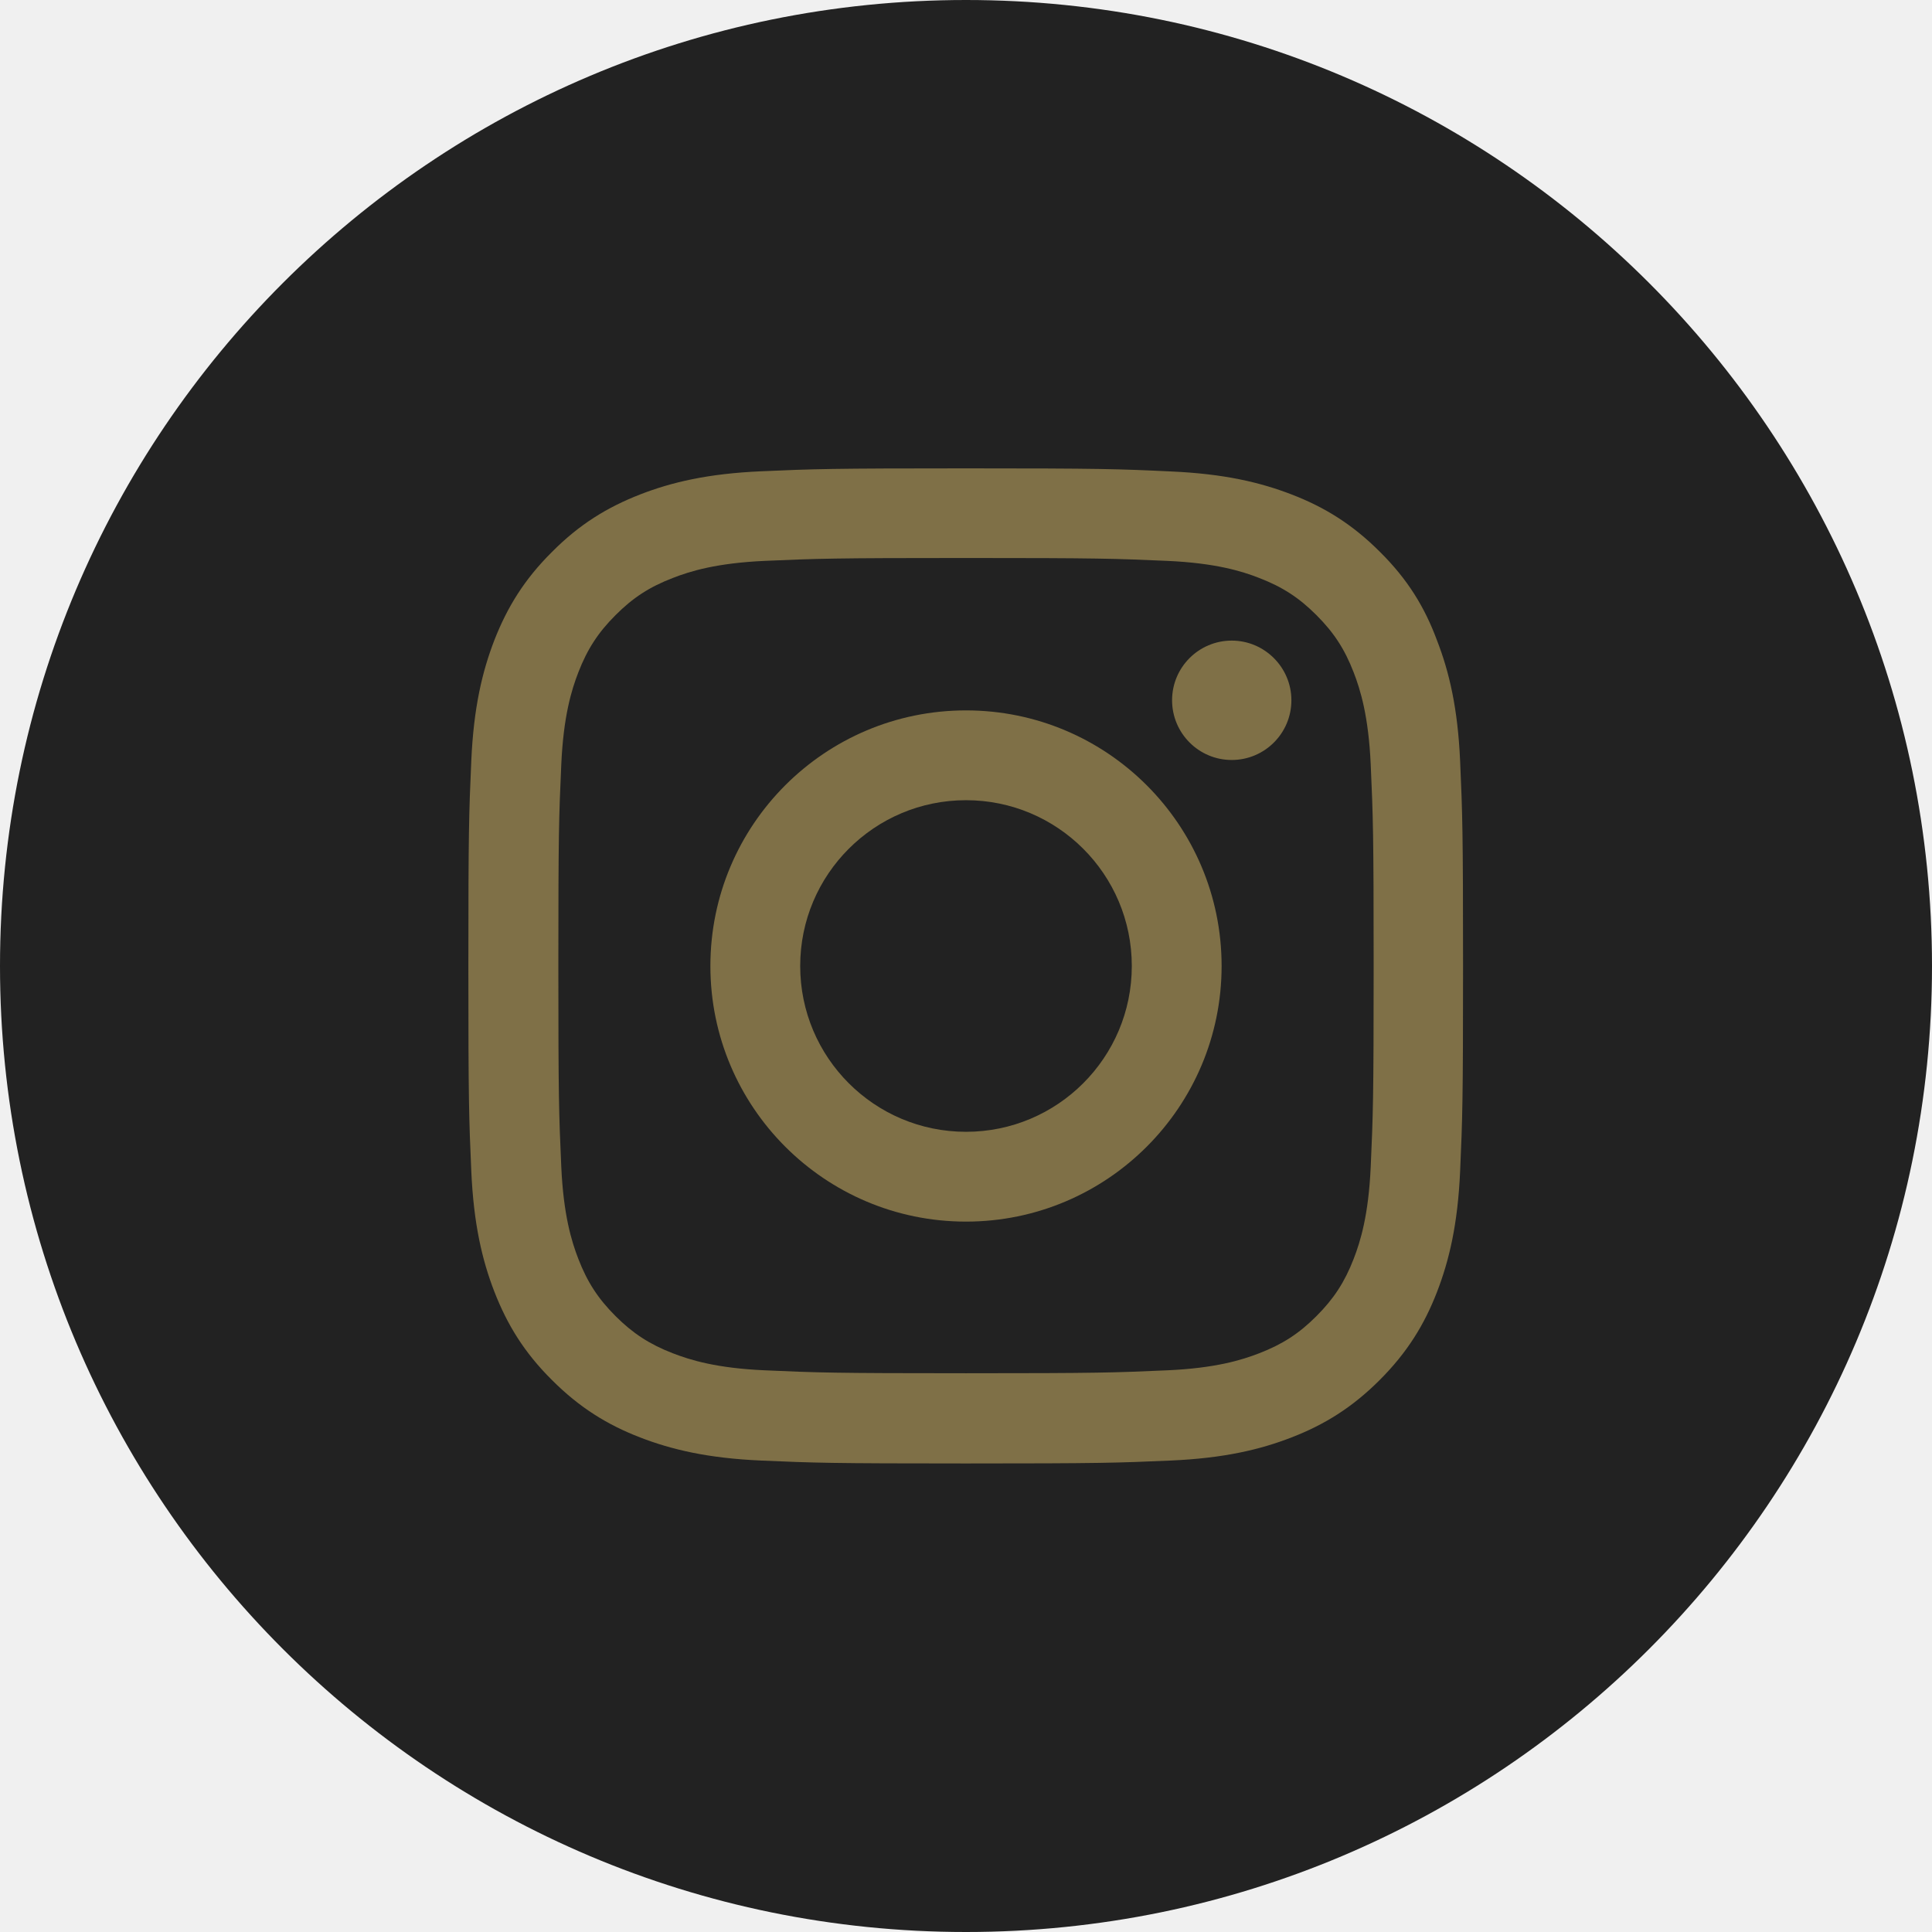
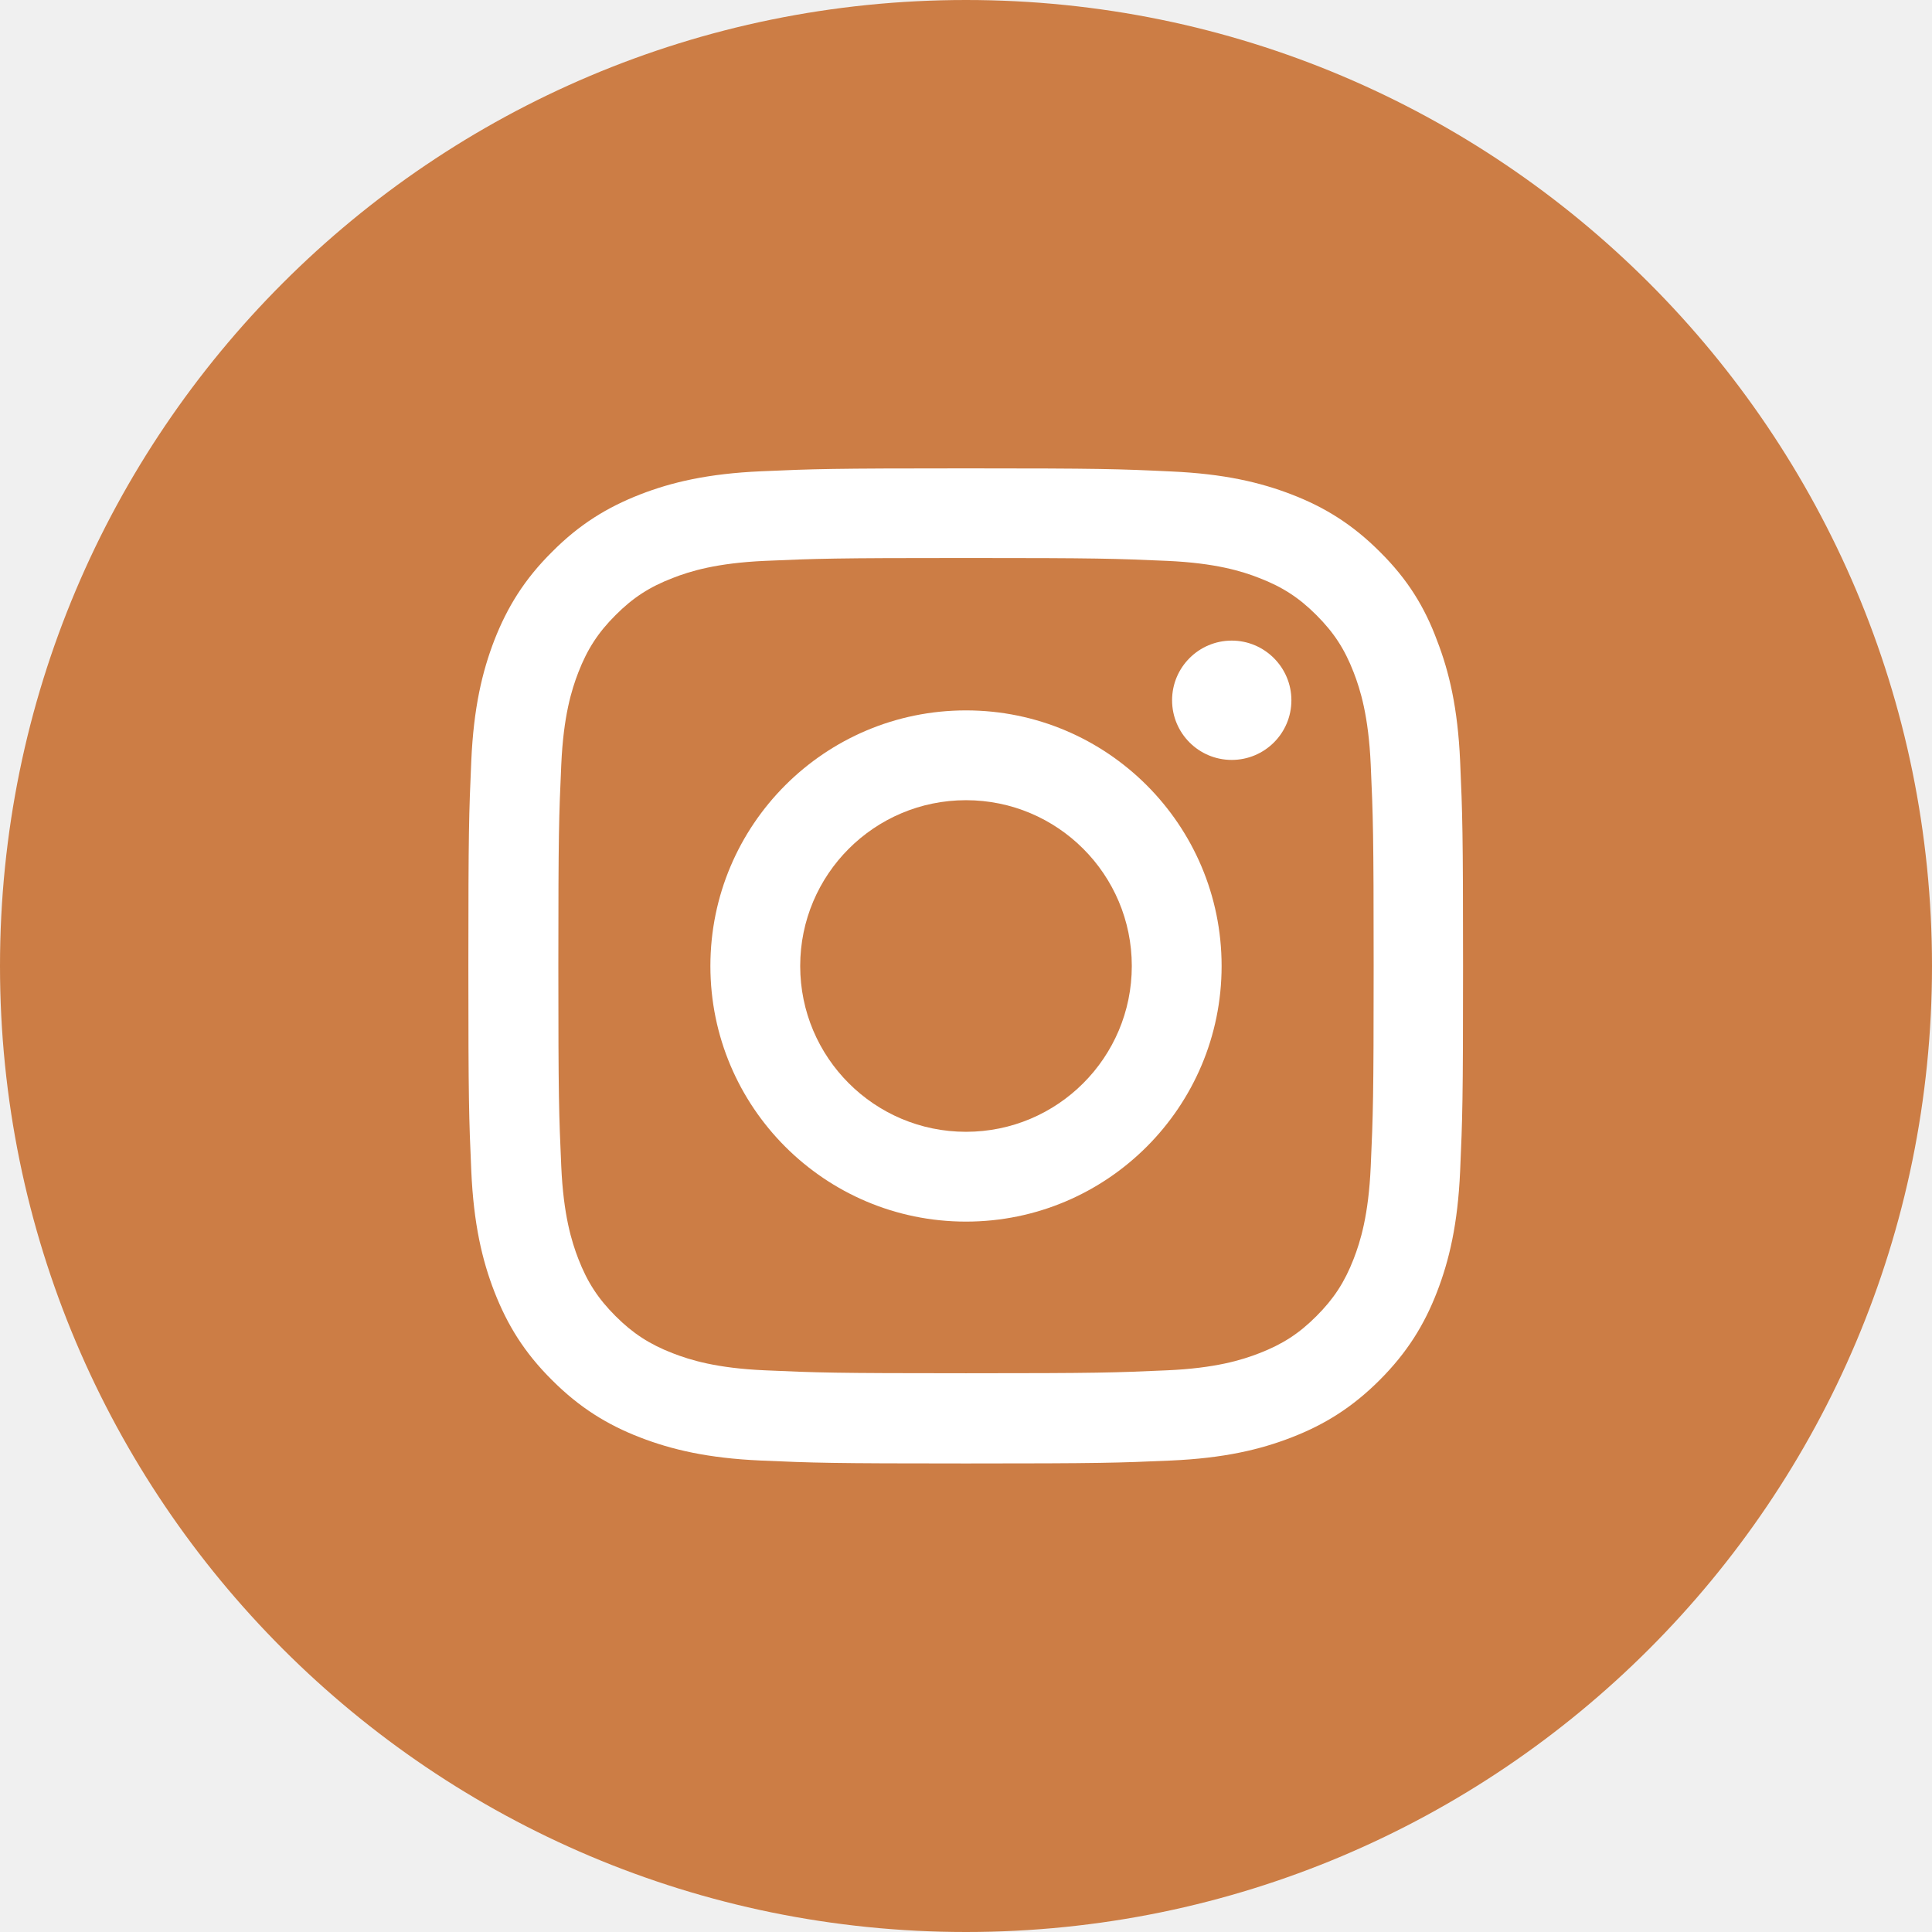
<svg xmlns="http://www.w3.org/2000/svg" width="33" height="33" viewBox="0 0 33 33" fill="none">
-   <circle cx="16.5" cy="16.5" r="16.5" fill="#222222" />
-   <g clip-path="url(#clip0_541_198)">
-     <path d="M16.5 9.531C18.771 9.531 19.04 9.541 19.933 9.58C20.763 9.617 21.212 9.756 21.51 9.873C21.905 10.025 22.191 10.211 22.486 10.507C22.785 10.806 22.968 11.088 23.121 11.483C23.237 11.782 23.376 12.233 23.413 13.06C23.453 13.957 23.463 14.226 23.463 16.493C23.463 18.765 23.453 19.033 23.413 19.927C23.376 20.757 23.237 21.205 23.121 21.504C22.968 21.899 22.782 22.184 22.486 22.48C22.188 22.779 21.905 22.961 21.51 23.114C21.212 23.23 20.76 23.37 19.933 23.406C19.037 23.446 18.768 23.456 16.5 23.456C14.229 23.456 13.96 23.446 13.067 23.406C12.237 23.37 11.789 23.23 11.49 23.114C11.095 22.961 10.809 22.775 10.514 22.48C10.215 22.181 10.032 21.899 9.879 21.504C9.763 21.205 9.624 20.753 9.587 19.927C9.547 19.03 9.537 18.761 9.537 16.493C9.537 14.222 9.547 13.953 9.587 13.06C9.624 12.23 9.763 11.782 9.879 11.483C10.032 11.088 10.218 10.802 10.514 10.507C10.812 10.208 11.095 10.025 11.49 9.873C11.789 9.756 12.24 9.617 13.067 9.58C13.96 9.541 14.229 9.531 16.5 9.531ZM16.5 8C14.192 8 13.903 8.01 12.997 8.05C12.094 8.09 11.473 8.236 10.935 8.445C10.374 8.664 9.899 8.953 9.428 9.428C8.953 9.899 8.664 10.374 8.445 10.932C8.236 11.473 8.09 12.091 8.05 12.994C8.01 13.903 8 14.192 8 16.5C8 18.808 8.01 19.096 8.05 20.003C8.09 20.906 8.236 21.527 8.445 22.065C8.664 22.626 8.953 23.101 9.428 23.572C9.899 24.044 10.374 24.336 10.932 24.552C11.473 24.761 12.091 24.907 12.994 24.947C13.9 24.987 14.189 24.997 16.497 24.997C18.804 24.997 19.093 24.987 20 24.947C20.903 24.907 21.524 24.761 22.061 24.552C22.619 24.336 23.094 24.044 23.566 23.572C24.037 23.101 24.329 22.626 24.545 22.068C24.754 21.527 24.9 20.909 24.94 20.006C24.98 19.1 24.99 18.811 24.99 16.503C24.99 14.196 24.98 13.907 24.94 13C24.9 12.097 24.754 11.476 24.545 10.938C24.336 10.374 24.047 9.899 23.572 9.428C23.101 8.956 22.626 8.664 22.068 8.448C21.527 8.239 20.909 8.093 20.006 8.053C19.096 8.01 18.808 8 16.5 8Z" fill="#7F7047" />
-     <path d="M16.5 12.134C14.089 12.134 12.134 14.089 12.134 16.5C12.134 18.91 14.089 20.866 16.5 20.866C18.91 20.866 20.866 18.91 20.866 16.5C20.866 14.089 18.91 12.134 16.5 12.134ZM16.5 19.332C14.936 19.332 13.668 18.064 13.668 16.5C13.668 14.936 14.936 13.668 16.5 13.668C18.064 13.668 19.332 14.936 19.332 16.5C19.332 18.064 18.064 19.332 16.5 19.332Z" fill="#7F7047" />
-     <path d="M22.058 11.961C22.058 12.526 21.6 12.981 21.039 12.981C20.474 12.981 20.02 12.522 20.02 11.961C20.02 11.397 20.478 10.942 21.039 10.942C21.6 10.942 22.058 11.4 22.058 11.961Z" fill="#7F7047" />
+   <circle cx="16.5" cy="16.5" r="16.5" fill="#CC7D45" />
+   <g clip-path="url(#clip0_1546_164)">
+     <path d="M16.5 9.531C18.771 9.531 19.04 9.541 19.933 9.58C20.763 9.617 21.212 9.756 21.51 9.873C21.905 10.025 22.191 10.211 22.486 10.507C22.785 10.806 22.968 11.088 23.121 11.483C23.237 11.782 23.376 12.233 23.413 13.06C23.453 13.957 23.463 14.226 23.463 16.493C23.463 18.765 23.453 19.033 23.413 19.927C23.376 20.757 23.237 21.205 23.121 21.504C22.968 21.899 22.782 22.184 22.486 22.48C22.188 22.779 21.905 22.961 21.51 23.114C21.212 23.23 20.76 23.37 19.933 23.406C19.037 23.446 18.768 23.456 16.5 23.456C14.229 23.456 13.96 23.446 13.067 23.406C12.237 23.37 11.789 23.23 11.49 23.114C11.095 22.961 10.809 22.775 10.514 22.48C10.215 22.181 10.032 21.899 9.879 21.504C9.763 21.205 9.624 20.753 9.587 19.927C9.547 19.03 9.537 18.761 9.537 16.493C9.537 14.222 9.547 13.953 9.587 13.06C9.624 12.23 9.763 11.782 9.879 11.483C10.032 11.088 10.218 10.802 10.514 10.507C10.812 10.208 11.095 10.025 11.49 9.873C11.789 9.756 12.24 9.617 13.067 9.58C13.96 9.541 14.229 9.531 16.5 9.531ZM16.5 8C14.192 8 13.903 8.01 12.997 8.05C12.094 8.09 11.473 8.236 10.935 8.445C10.374 8.664 9.899 8.953 9.428 9.428C8.953 9.899 8.664 10.374 8.445 10.932C8.236 11.473 8.09 12.091 8.05 12.994C8.01 13.903 8 14.192 8 16.5C8 18.808 8.01 19.096 8.05 20.003C8.09 20.906 8.236 21.527 8.445 22.065C8.664 22.626 8.953 23.101 9.428 23.572C9.899 24.044 10.374 24.336 10.932 24.552C11.473 24.761 12.091 24.907 12.994 24.947C13.9 24.987 14.189 24.997 16.497 24.997C18.804 24.997 19.093 24.987 20 24.947C20.903 24.907 21.524 24.761 22.061 24.552C22.619 24.336 23.094 24.044 23.566 23.572C24.037 23.101 24.329 22.626 24.545 22.068C24.754 21.527 24.9 20.909 24.94 20.006C24.98 19.1 24.99 18.811 24.99 16.503C24.99 14.196 24.98 13.907 24.94 13C24.9 12.097 24.754 11.476 24.545 10.938C24.336 10.374 24.047 9.899 23.572 9.428C23.101 8.956 22.626 8.664 22.068 8.448C21.527 8.239 20.909 8.093 20.006 8.053C19.096 8.01 18.808 8 16.5 8Z" fill="white" />
+     <path d="M16.5 12.134C14.089 12.134 12.134 14.089 12.134 16.5C12.134 18.91 14.089 20.866 16.5 20.866C18.91 20.866 20.866 18.91 20.866 16.5C20.866 14.089 18.91 12.134 16.5 12.134ZM16.5 19.332C14.936 19.332 13.668 18.064 13.668 16.5C13.668 14.936 14.936 13.668 16.5 13.668C18.064 13.668 19.332 14.936 19.332 16.5C19.332 18.064 18.064 19.332 16.5 19.332Z" fill="white" />
+     <path d="M22.058 11.961C22.058 12.526 21.6 12.98 21.039 12.98C20.474 12.98 20.02 12.522 20.02 11.961C20.02 11.397 20.478 10.942 21.039 10.942C21.6 10.942 22.058 11.4 22.058 11.961Z" fill="white" />
  </g>
  <defs>
-     <clipPath id="clip0_541_198">
+     <clipPath id="clip0_1546_164">
      <rect width="17" height="17" fill="white" transform="translate(8 8)" />
    </clipPath>
  </defs>
</svg>
